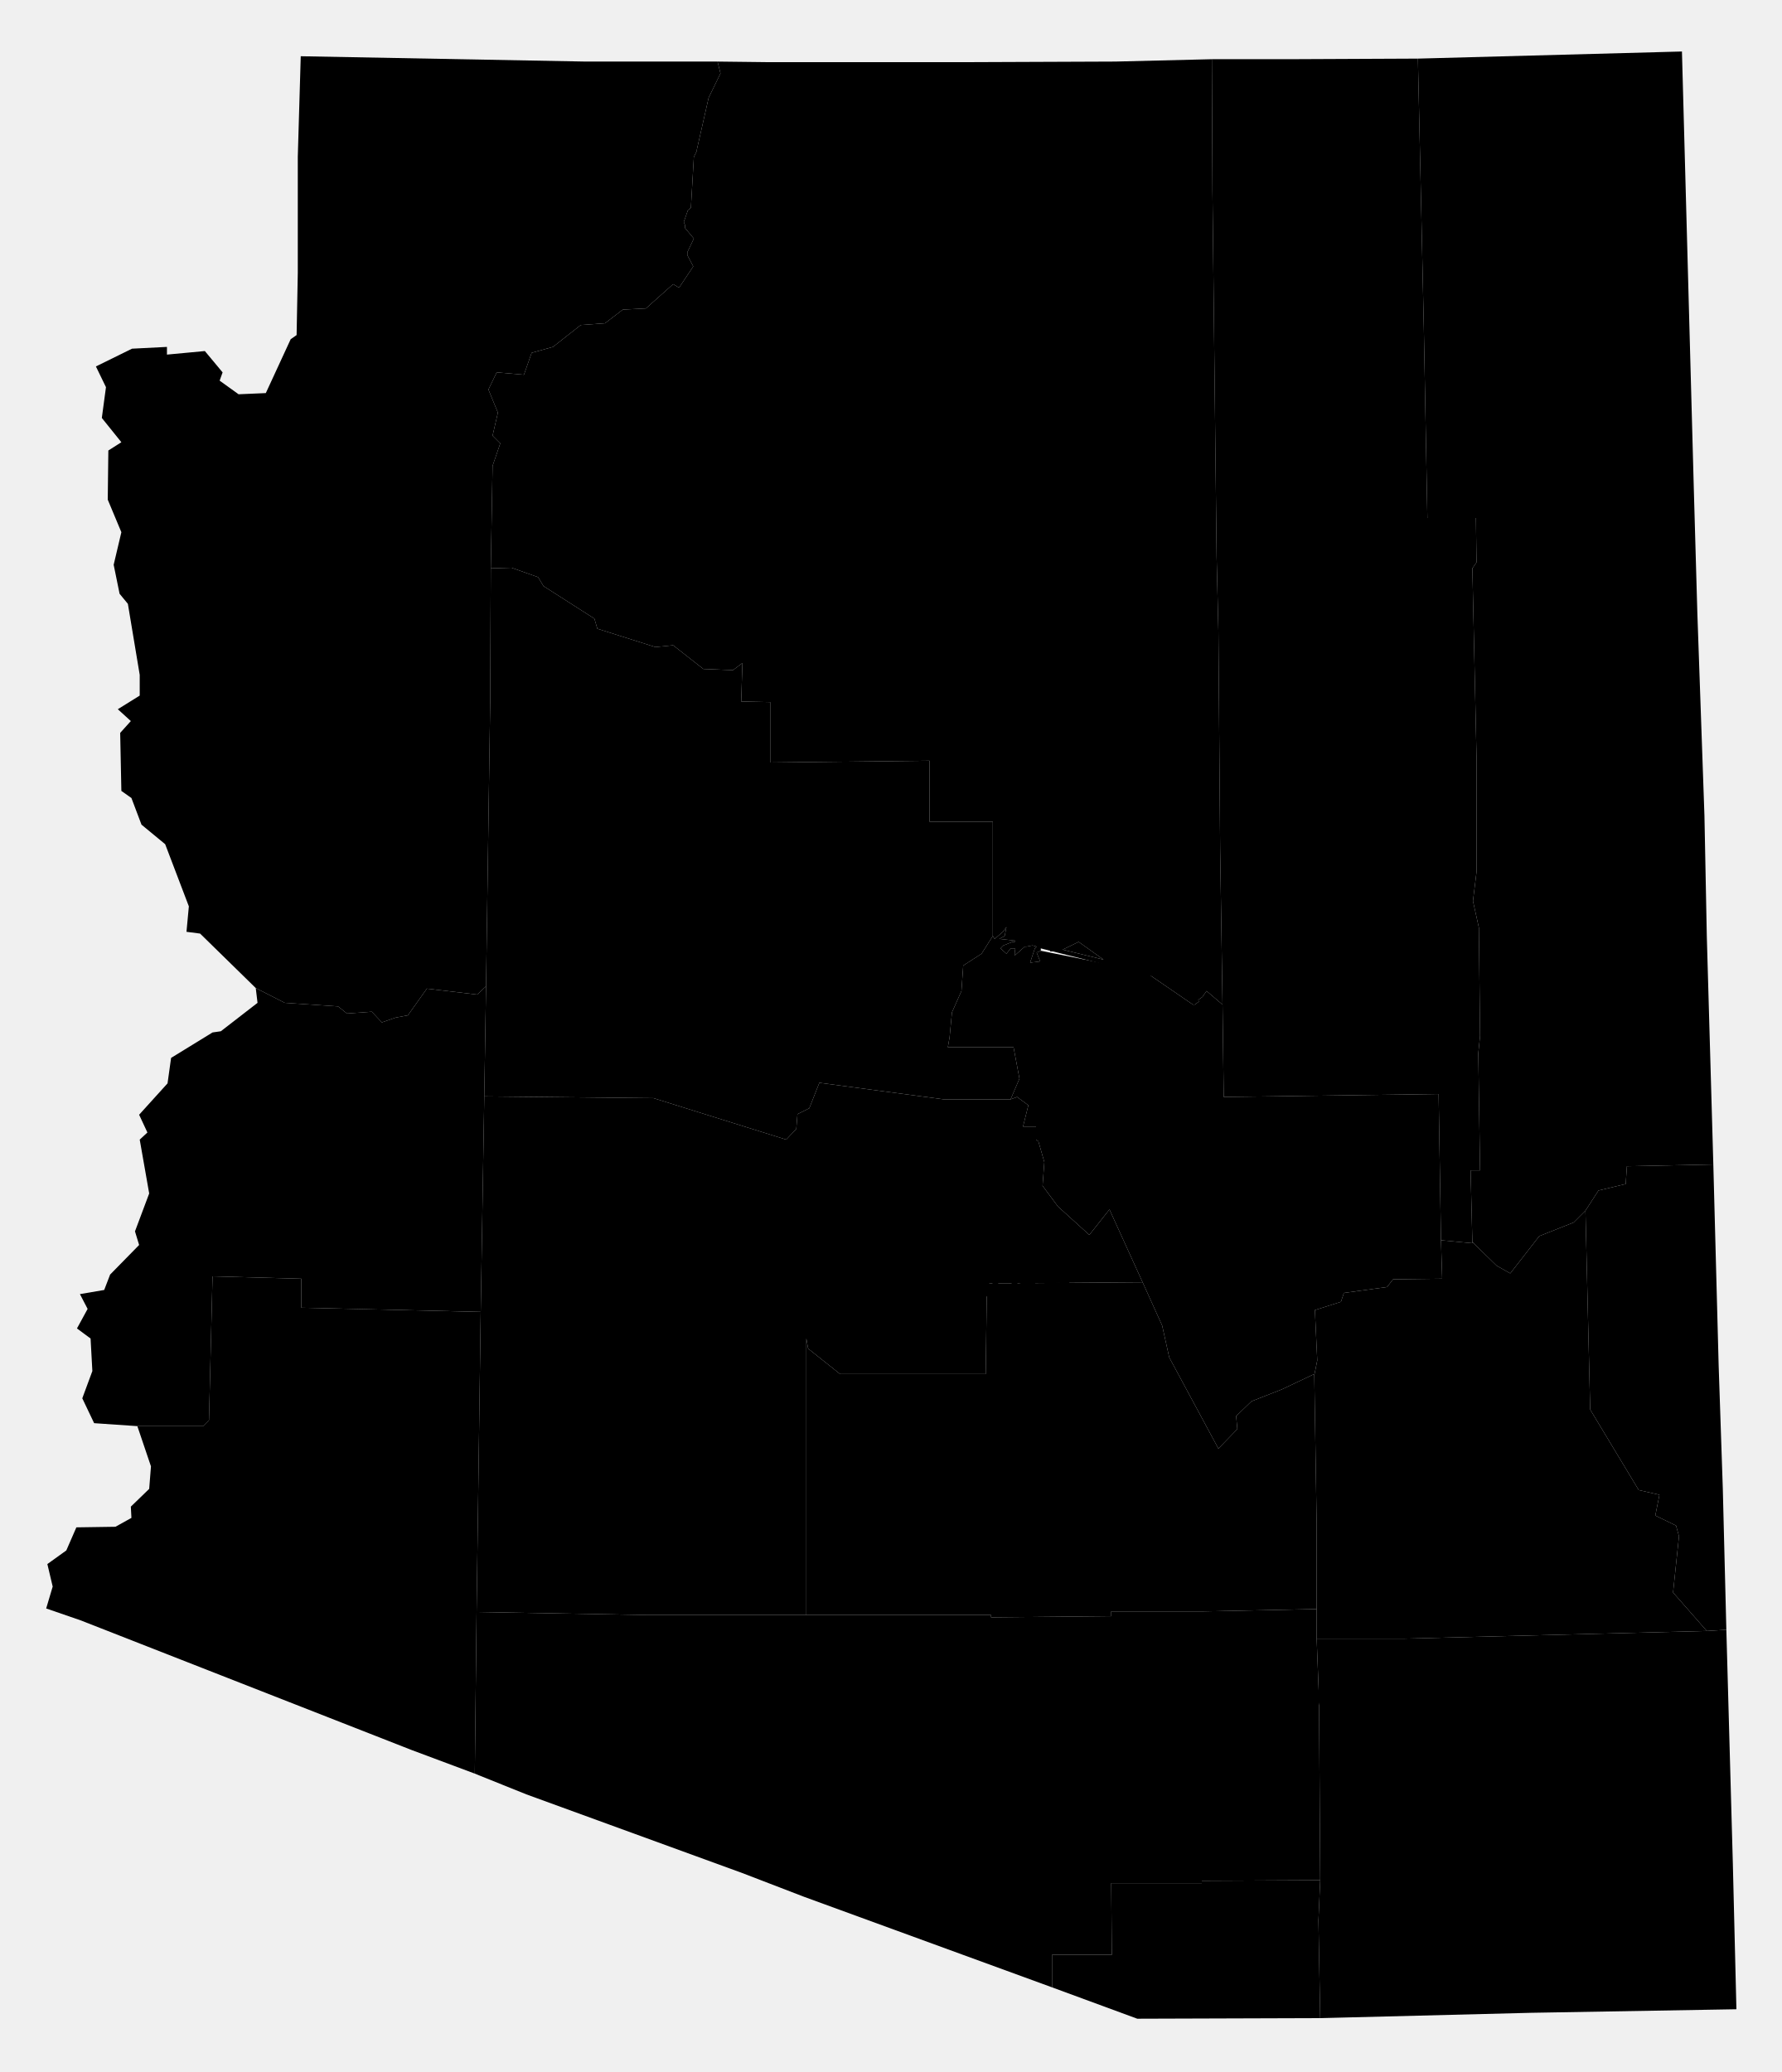
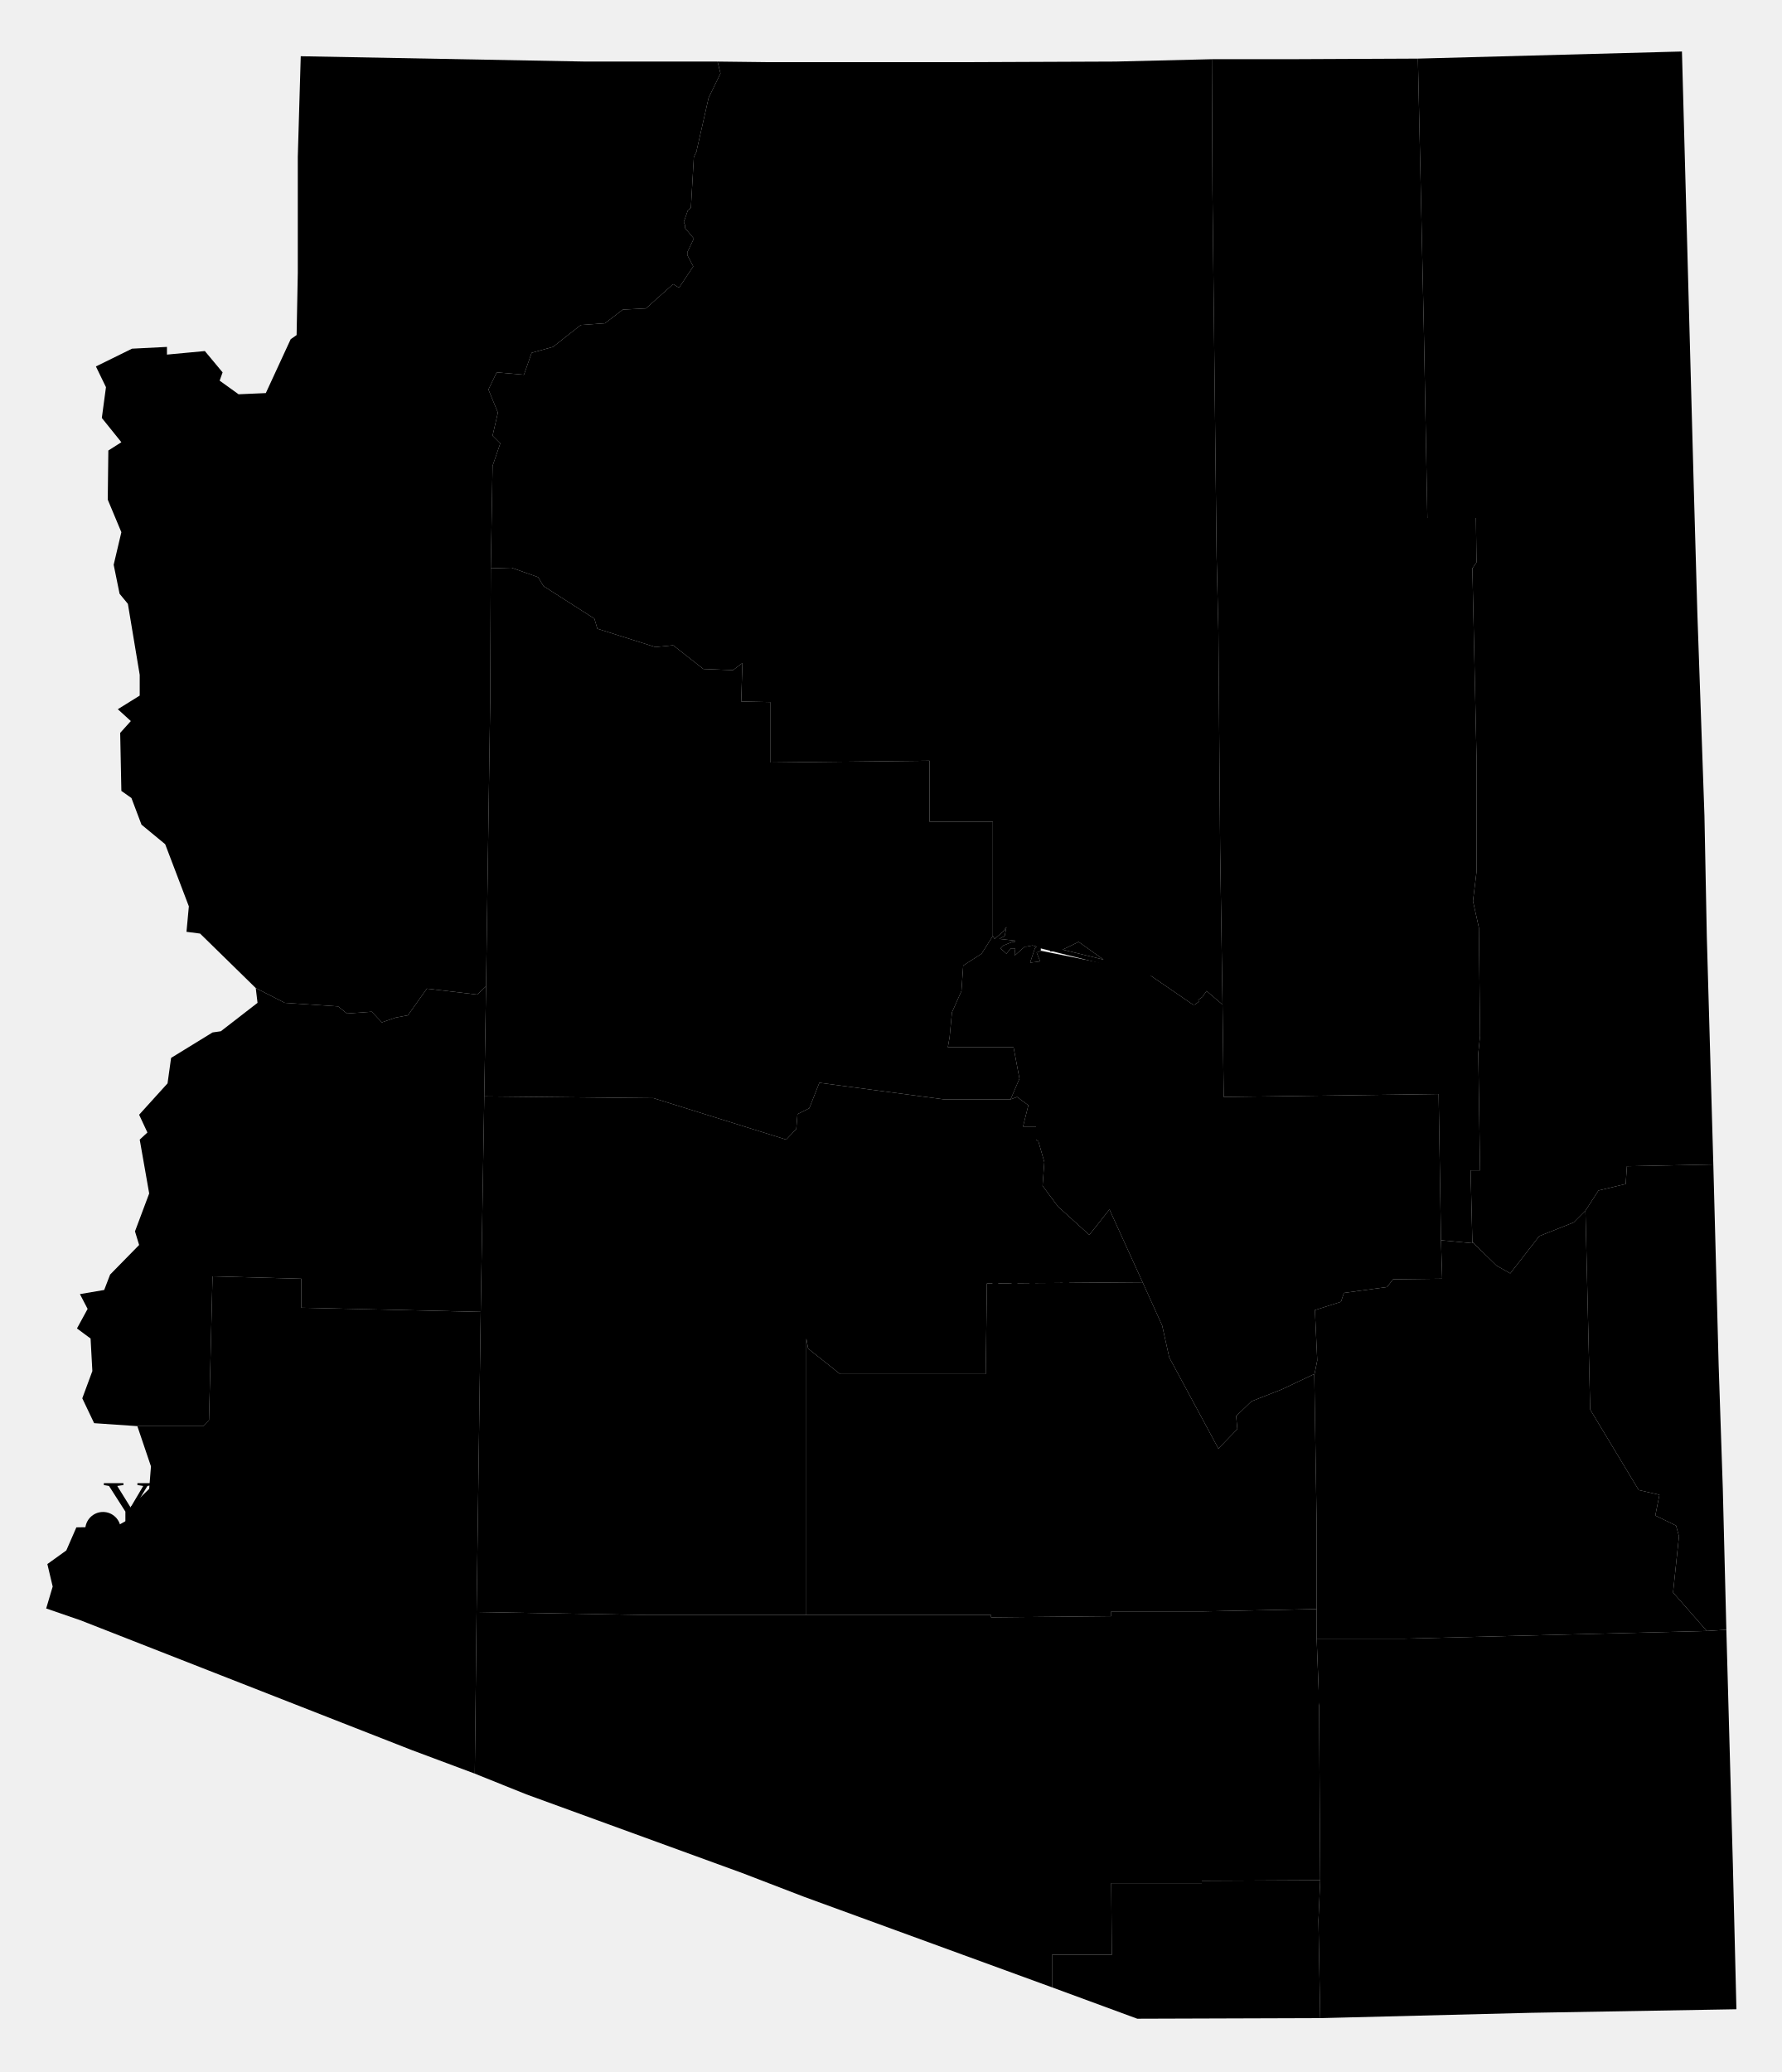
<svg xmlns="http://www.w3.org/2000/svg" version="1.1" width="301" height="350" viewBox="0 0 301 350">
  <defs>
    <pattern id="pattern-no-results" width="50" height="50" patternUnits="userSpaceOnUse">
      <rect width="50" height="50" fill="#ddd" />
      <path d="M-5,5L5,-5M-5,55L55,-5M45,55L55,45" stroke-width="10" stroke="#ffffff" />
    </pattern>
  </defs>
  <g class="counties" transform="scale(0.1)">
    <path data-fips-int="4001" data-name="Apache County" d="M2894,1967l-146,3 -2,30 -46,11 -22,34 -20,20 -58,23 -49,63 -23,-13 -41,-40 -3,-121 16,0 -3,-198 3,-29 -2,-183 -10,-45 6,-49 0,-195 -7,-318 7,-10 -1,-75 -82,0 -6,-322 -10,-454 446,-12 20,737 6,211 12,343 4,204Z" />
    <path data-fips-int="4003" data-name="Cochise County" d="M2883,2755l33,-2 11,396 6,245 -347,6 -356,9 -3,-165 3,-68 -2,-305 -4,-103 147,0Z" />
    <path data-fips-int="4005" data-name="Coconino County" d="M1758,1602l0,4 -7,3 6,15 -16,2 -1,0 8,-24 3,-3 -7,-2 -10,2 -3,0 -17,15 0,-5 1,-7 2,0 -2,0 -1,0 -7,0 -7,9 -10,-9 5,-5 -1,-3 1,3 15,-6 4,0 1,-2 -27,-3 9,-5 1,-5 2,-10 -6,8 -14,12 -3,-5 0,-193 -107,0 0,-103 -269,3 0,-102 -49,-1 2,-65 -16,12 -50,-2 -51,-40 -30,3 -98,-31 -5,-17 -86,-55 -9,-15 -45,-16 -35,1 3,-173 13,-38 -13,-13 9,-39 -16,-39 14,-29 46,4 13,-37 36,-10 47,-37 41,-3 30,-23 39,-2 46,-41 10,6 24,-36 -10,-19 0,-5 11,-23 -15,-18 0,-5 -2,-5 7,-20 5,-4 5,-86 5,-10 0,-2 20,-88 20,-41 -5,-20 85,1 337,0 250,-1 163,-4 1,223 7,617 3,125 3,371 4,261 -27,-23 -7,10 -7,5 1,3 -7,5 -3,0 -70,-48ZM1864,1621l-42,-30 -31,15 -17,1 0,-1 0,-7Z" />
    <path data-fips-int="4007" data-name="Gila County" d="M1932,1641l13,8 70,48 3,0 7,-5 -1,-3 7,-5 7,-10 27,23 2,156 363,-5 4,247 2,65 -83,1 -10,13 -73,10 -5,15 -44,14 4,85 -5,25 0,-2 -55,26 -51,20 -26,25 2,22 -32,33 -83,-154 -12,-54 -33,-73 -56,-123 -34,43 -53,-48 -26,-35 3,-40 -10,-35 -4,-3 0,-22 -22,0 9,-36 -19,-14 -11,4 15,-35 -10,-53 -111,0 3,-17 4,-42 16,-36 3,-43 31,-20 19,-30 3,5 14,-12 6,-8 -2,10 -1,5 -9,5 27,3 -1,2 -4,0 -15,6 -1,-3 1,3 -5,5 10,9 7,-9 7,0 1,0 2,0 -2,0 -1,7 0,5 17,-15 3,0 10,-2 7,2 -3,3 -8,24 1,0 16,-2 -6,-15 7,-3ZM1864,1621l-42,-30 -31,15 -17,1 0,-1 0,-7Z" />
    <path data-fips-int="4009" data-name="Graham County" d="M2678,2045l8,336 82,136 35,8 -7,35 35,17 5,18 -10,95 57,65 -512,13 -147,0 0,-50 0,-143 -4,-252 5,-25 -4,-85 44,-14 5,-15 73,-10 10,-13 83,-1 -2,-65 53,5 0,-2 41,40 23,13 49,-63 58,-23Z" />
    <path data-fips-int="4011" data-name="Greenlee County" d="M2894,1967l9,339 7,208 6,239 -33,2 -57,-65 10,-95 -5,-18 -35,-17 7,-35 -35,-8 -82,-136 -8,-336 22,-34 46,-11 2,-30Z" />
    <path data-fips-int="4012" data-name="La Paz County" d="M821,1666l-3,186 -6,364 -303,-7 0,-49 -150,-4 -6,243 -10,10 -111,0 -73,-5 -20,-42 17,-46 -3,-55 -23,-17 18,-33 -13,-25 41,-7 10,-26 49,-50 -7,-23 24,-64 -16,-91 13,-12 -14,-30 48,-53 6,-43 70,-43 14,-2 62,-48 -3,-25 49,25 90,6 15,12 42,-3 17,18 23,-8 21,-4 32,-45 85,10Z" />
    <path data-fips-int="4013" data-name="Maricopa County" d="M1707,1857l11,-4 19,14 -9,36 22,0 0,22 4,3 10,35 -3,40 26,35 53,48 34,-43 56,123 -263,2 -2,153 -246,0 -54,-43 -3,-17 0,467 -271,0 -286,-5 7,-507 6,-364 286,3 224,70 17,-18 2,-25 20,-10 17,-43 210,28Z" />
    <path data-fips-int="4015" data-name="Mohave County" d="M1212,104l5,20 -20,41 -20,88 0,2 -5,10 -5,86 -5,4 -7,20 2,5 0,5 15,18 -11,23 0,5 10,19 -24,36 -10,-6 -46,41 -39,2 -30,23 -41,3 -47,37 -36,10 -13,37 -46,-4 -14,29 16,39 -9,39 13,13 -13,38 -3,173 -1,225 -7,481 -15,14 -85,-10 -32,45 -21,4 -23,8 -17,-18 -42,3 -15,-12 -90,-6 -49,-25 -94,-92 -23,-3 4,-43 -40,-105 -40,-33 -17,-45 -17,-12 -2,-98 18,-20 -22,-20 37,-23 0,-35 -20,-120 -14,-17 -10,-49 13,-55 -23,-55 1,-83 22,-14 -33,-41 7,-52 -17,-35 61,-30 59,-3 0,13 64,-6 30,36 -5,14 32,23 46,-2 42,-91 10,-7 2,-105 0,-196 5,-170 481,9Z" />
    <path data-fips-int="4017" data-name="Navajo County" d="M2395,99l10,454 6,322 82,0 1,75 -7,10 7,318 0,195 -6,49 10,45 2,183 -3,29 3,198 -16,0 3,121 0,2 -53,-5 -4,-247 -363,5 -2,-156 -4,-261 -3,-371 -3,-125 -7,-617 -1,-223 128,0Z" />
    <path data-fips-int="4019" data-name="Pima County" d="M2224,2718l0,50 4,103 2,305 -200,1 0,4 -153,0 1,121 -101,0 0,55 -419,-153 -104,-40 -365,-133 -87,-35 3,-273 286,5 271,0 312,0 0,4 203,-2 0,-8 153,0Z" />
    <path data-fips-int="4021" data-name="Pinal County" d="M1930,2166l33,73 12,54 83,154 32,-33 -2,-22 26,-25 51,-20 55,-26 0,2 4,252 0,143 -194,4 -153,0 0,8 -203,2 0,-4 -312,0 0,-467 3,17 54,43 246,0 2,-153Z" />
    <path data-fips-int="4023" data-name="Santa Cruz County" d="M2230,3176l-3,68 3,165 -309,1 -144,-53 0,-55 101,0 -1,-121 153,0 0,-4Z" />
    <path data-fips-int="4025" data-name="Yavapai County" d="M1677,1581l-19,30 -31,20 -3,43 -16,36 -4,42 -3,17 111,0 10,53 -15,35 -113,0 -210,-28 -17,43 -20,10 -2,25 -17,18 -224,-70 -286,-3 3,-186 7,-481 1,-225 35,-1 45,16 9,15 86,55 5,17 98,31 30,-3 51,40 50,2 16,-12 -2,65 49,1 0,102 269,-3 0,103 107,0Z" />
    <path data-fips-int="4027" data-name="Yuma County" d="M812,2216l-7,507 -3,273 -107,-40 -559,-219 -58,-20 11,-37 -9,-38 32,-23 17,-39 66,-1 27,-15 -1,-19 31,-30 3,-38 -23,-68 111,0 10,-10 6,-243 150,4 0,49Z" />
  </g>
  <g class="cities">
    <circle r="3" cx="142.7" cy="218.0" />
    <text x="142.7" y="218.0">Phoenix</text>
    <circle r="3" cx="199.3" cy="289.4" />
    <text x="199.3" y="289.4">Tucson</text>
-     <circle r="3" cx="154.9" cy="219.5" />
-     <text x="154.9" y="219.5">Mesa</text>
+     <circle r="3" cx="17.4" cy="258.4" />
+     <text x="17.4" y="258.4">Yuma</text>
  </g>
</svg>
